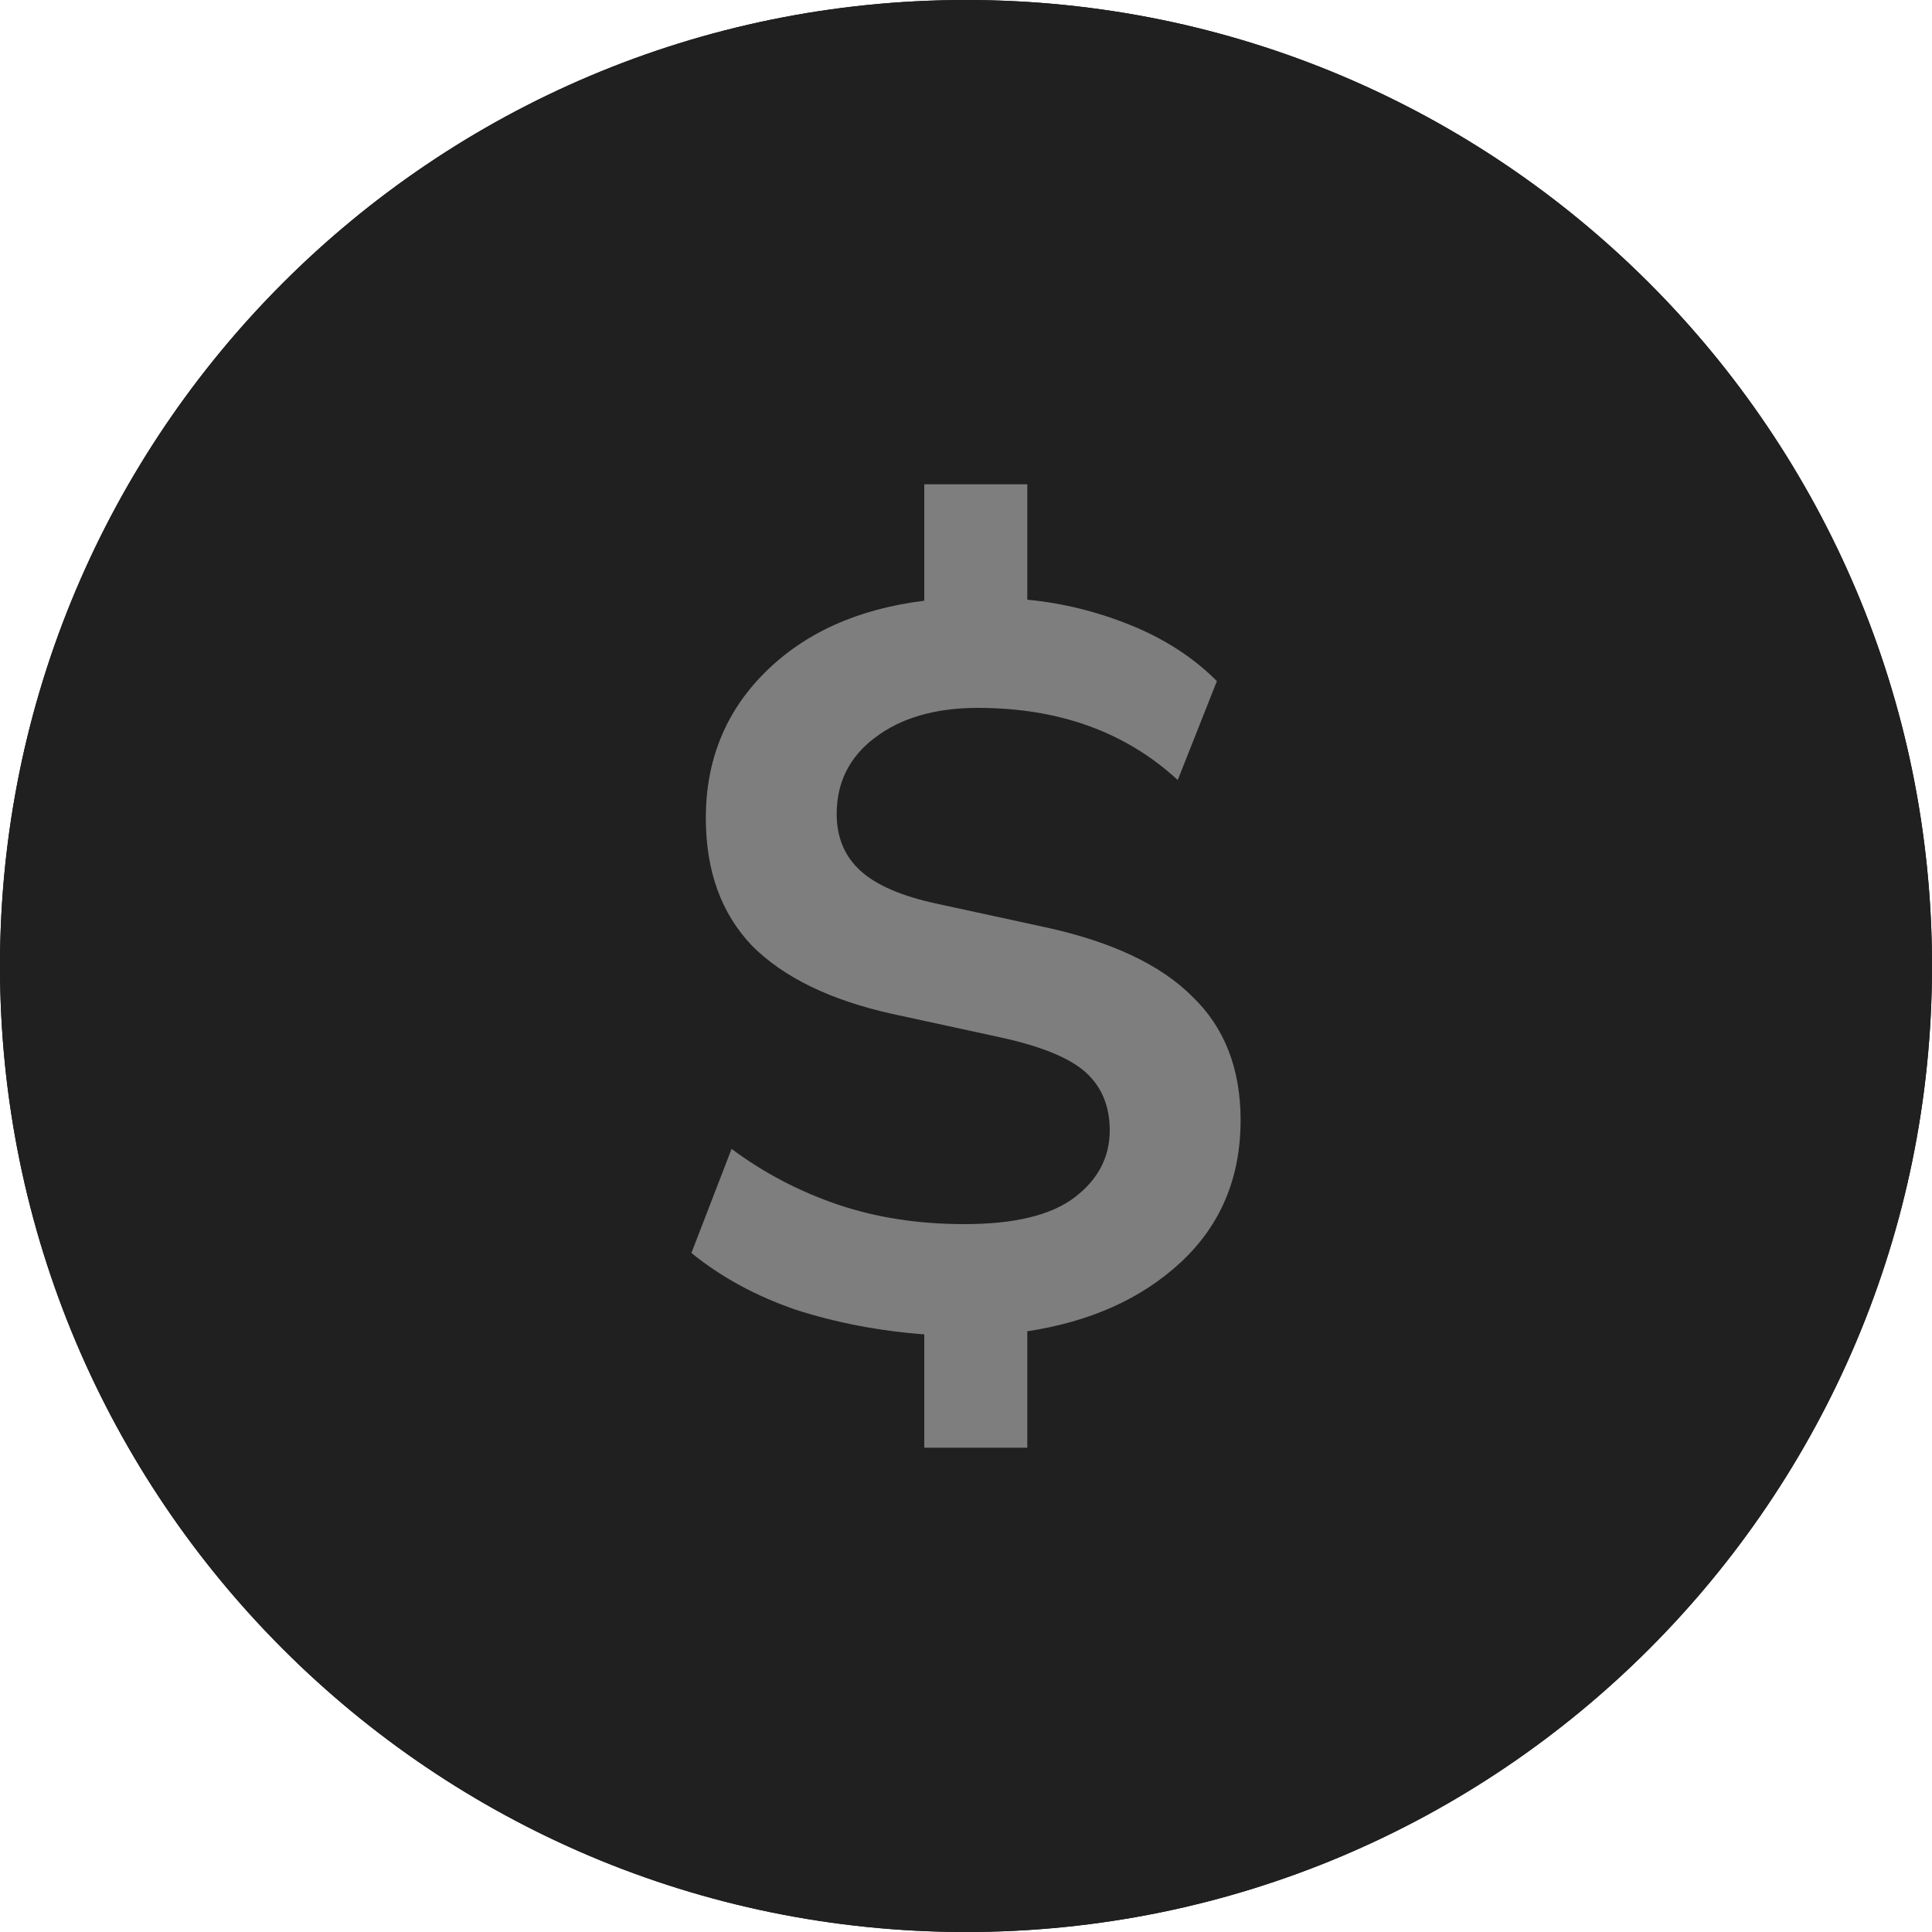
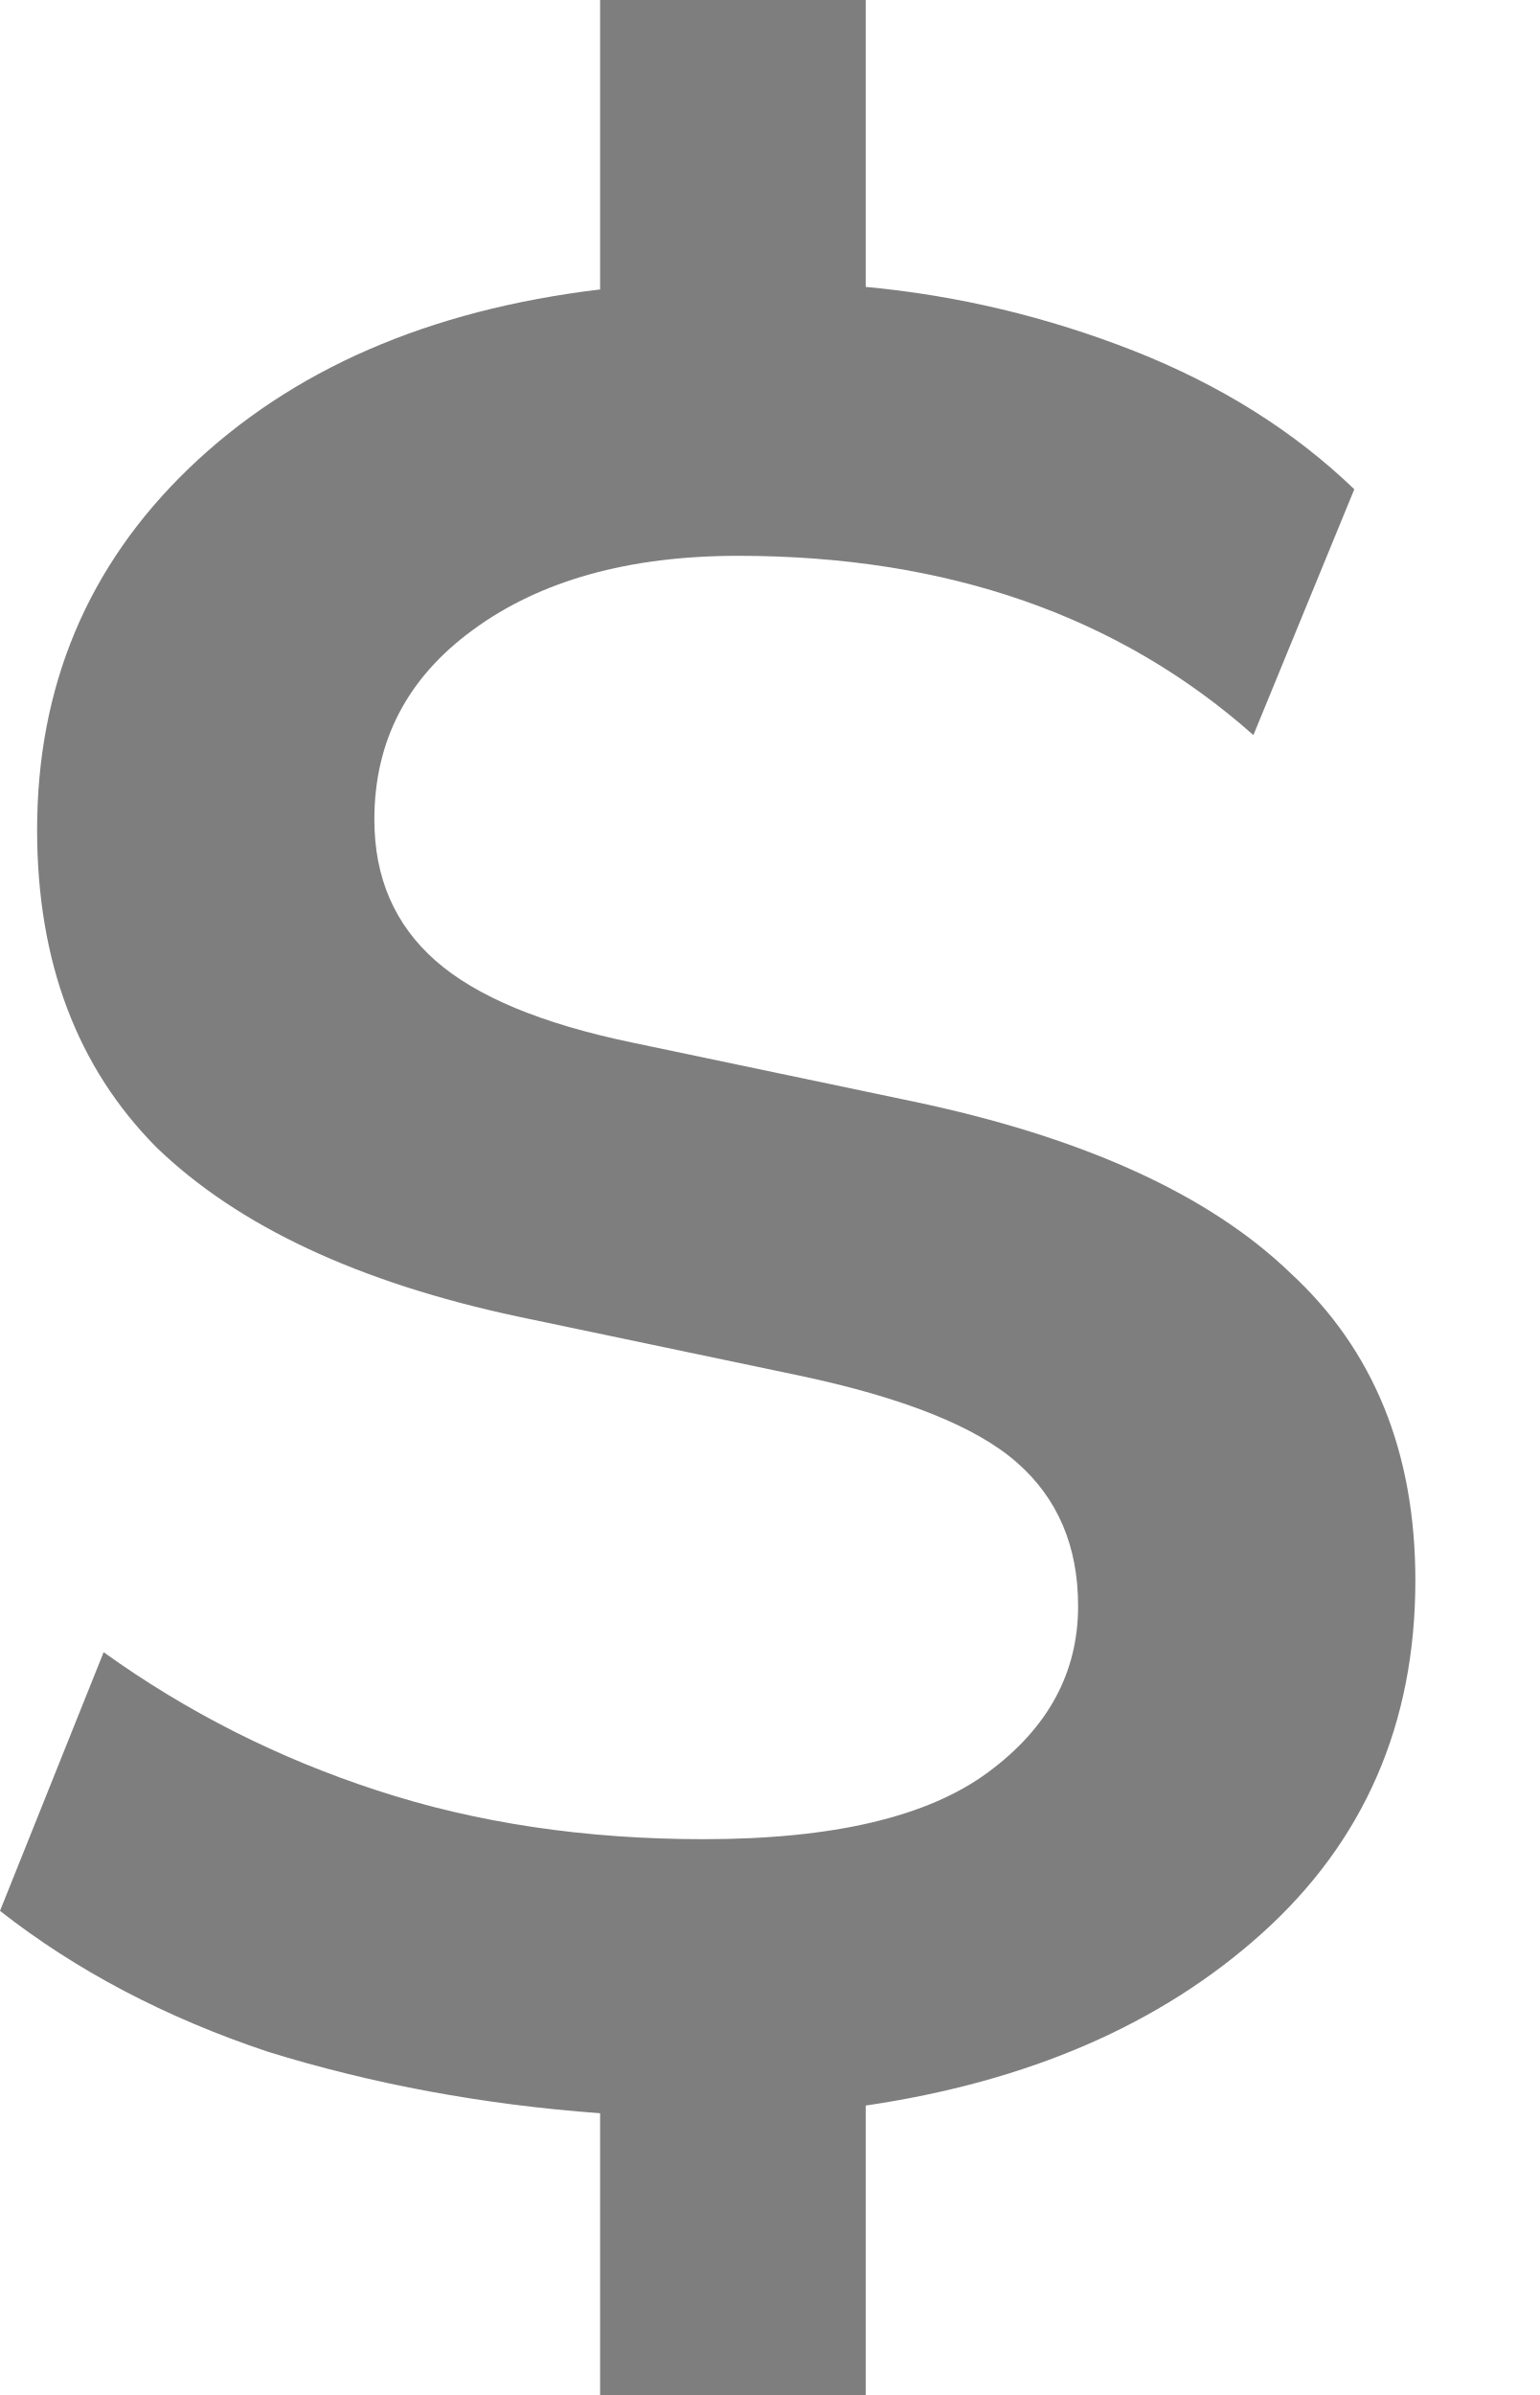
- <svg xmlns="http://www.w3.org/2000/svg" width="30" height="30" viewBox="0 0 30 30" fill="none">
-   <g id="Group 2609153">
-     <g id="Ellipse 228">
-       <circle cx="15" cy="15" r="15" fill="#0F0F0F" />
-       <circle cx="15" cy="15" r="15" fill="#202020" />
-     </g>
-     <path id="$" d="M14.352 22.48V20.72C13.648 20.667 12.981 20.539 12.352 20.336C11.733 20.123 11.195 19.829 10.736 19.456L11.36 17.84C11.861 18.213 12.411 18.501 13.008 18.704C13.605 18.907 14.261 19.008 14.976 19.008C15.755 19.008 16.325 18.869 16.688 18.592C17.051 18.315 17.232 17.968 17.232 17.552C17.232 17.179 17.109 16.88 16.864 16.656C16.619 16.432 16.181 16.251 15.552 16.112L13.856 15.744C12.896 15.531 12.171 15.179 11.68 14.688C11.2 14.187 10.96 13.525 10.96 12.704C10.96 11.808 11.264 11.056 11.872 10.448C12.491 9.829 13.317 9.456 14.352 9.328V7.52H15.952V9.312C16.507 9.365 17.045 9.499 17.568 9.712C18.091 9.925 18.533 10.213 18.896 10.576L18.288 12.112C17.477 11.365 16.443 10.992 15.184 10.992C14.523 10.992 13.989 11.147 13.584 11.456C13.189 11.755 12.992 12.149 12.992 12.64C12.992 13.003 13.115 13.296 13.36 13.52C13.605 13.744 14 13.915 14.544 14.032L16.24 14.4C17.264 14.624 18.021 14.981 18.512 15.472C19.013 15.952 19.264 16.592 19.264 17.392C19.264 18.288 18.955 19.024 18.336 19.6C17.728 20.165 16.933 20.523 15.952 20.672V22.48H14.352Z" fill="#7E7E7E" />
-   </g>
+ <svg xmlns="http://www.w3.org/2000/svg" width="9" height="14" viewBox="0 0 9 14" fill="none">
+   <path d="M3.509 14V12.353C2.826 12.303 2.179 12.183 1.568 11.994C0.968 11.794 0.445 11.519 0 11.17L0.606 9.658C1.092 10.007 1.625 10.277 2.205 10.466C2.784 10.656 3.421 10.751 4.115 10.751C4.87 10.751 5.424 10.621 5.776 10.361C6.128 10.102 6.304 9.778 6.304 9.388C6.304 9.039 6.185 8.759 5.947 8.55C5.709 8.34 5.284 8.17 4.674 8.041L3.028 7.696C2.096 7.497 1.392 7.167 0.916 6.708C0.45 6.239 0.217 5.62 0.217 4.851C0.217 4.013 0.512 3.309 1.102 2.74C1.703 2.161 2.505 1.812 3.509 1.692V0H5.062V1.677C5.6 1.727 6.123 1.852 6.63 2.051C7.137 2.251 7.567 2.521 7.919 2.86L7.329 4.297C6.542 3.599 5.538 3.249 4.316 3.249C3.675 3.249 3.157 3.394 2.764 3.683C2.381 3.963 2.189 4.332 2.189 4.791C2.189 5.131 2.308 5.405 2.546 5.615C2.784 5.825 3.167 5.984 3.695 6.094L5.341 6.439C6.335 6.648 7.07 6.983 7.546 7.442C8.033 7.891 8.276 8.49 8.276 9.239C8.276 10.077 7.976 10.766 7.375 11.305C6.785 11.834 6.014 12.168 5.062 12.308V14H3.509Z" fill="#7E7E7E" />
</svg>
